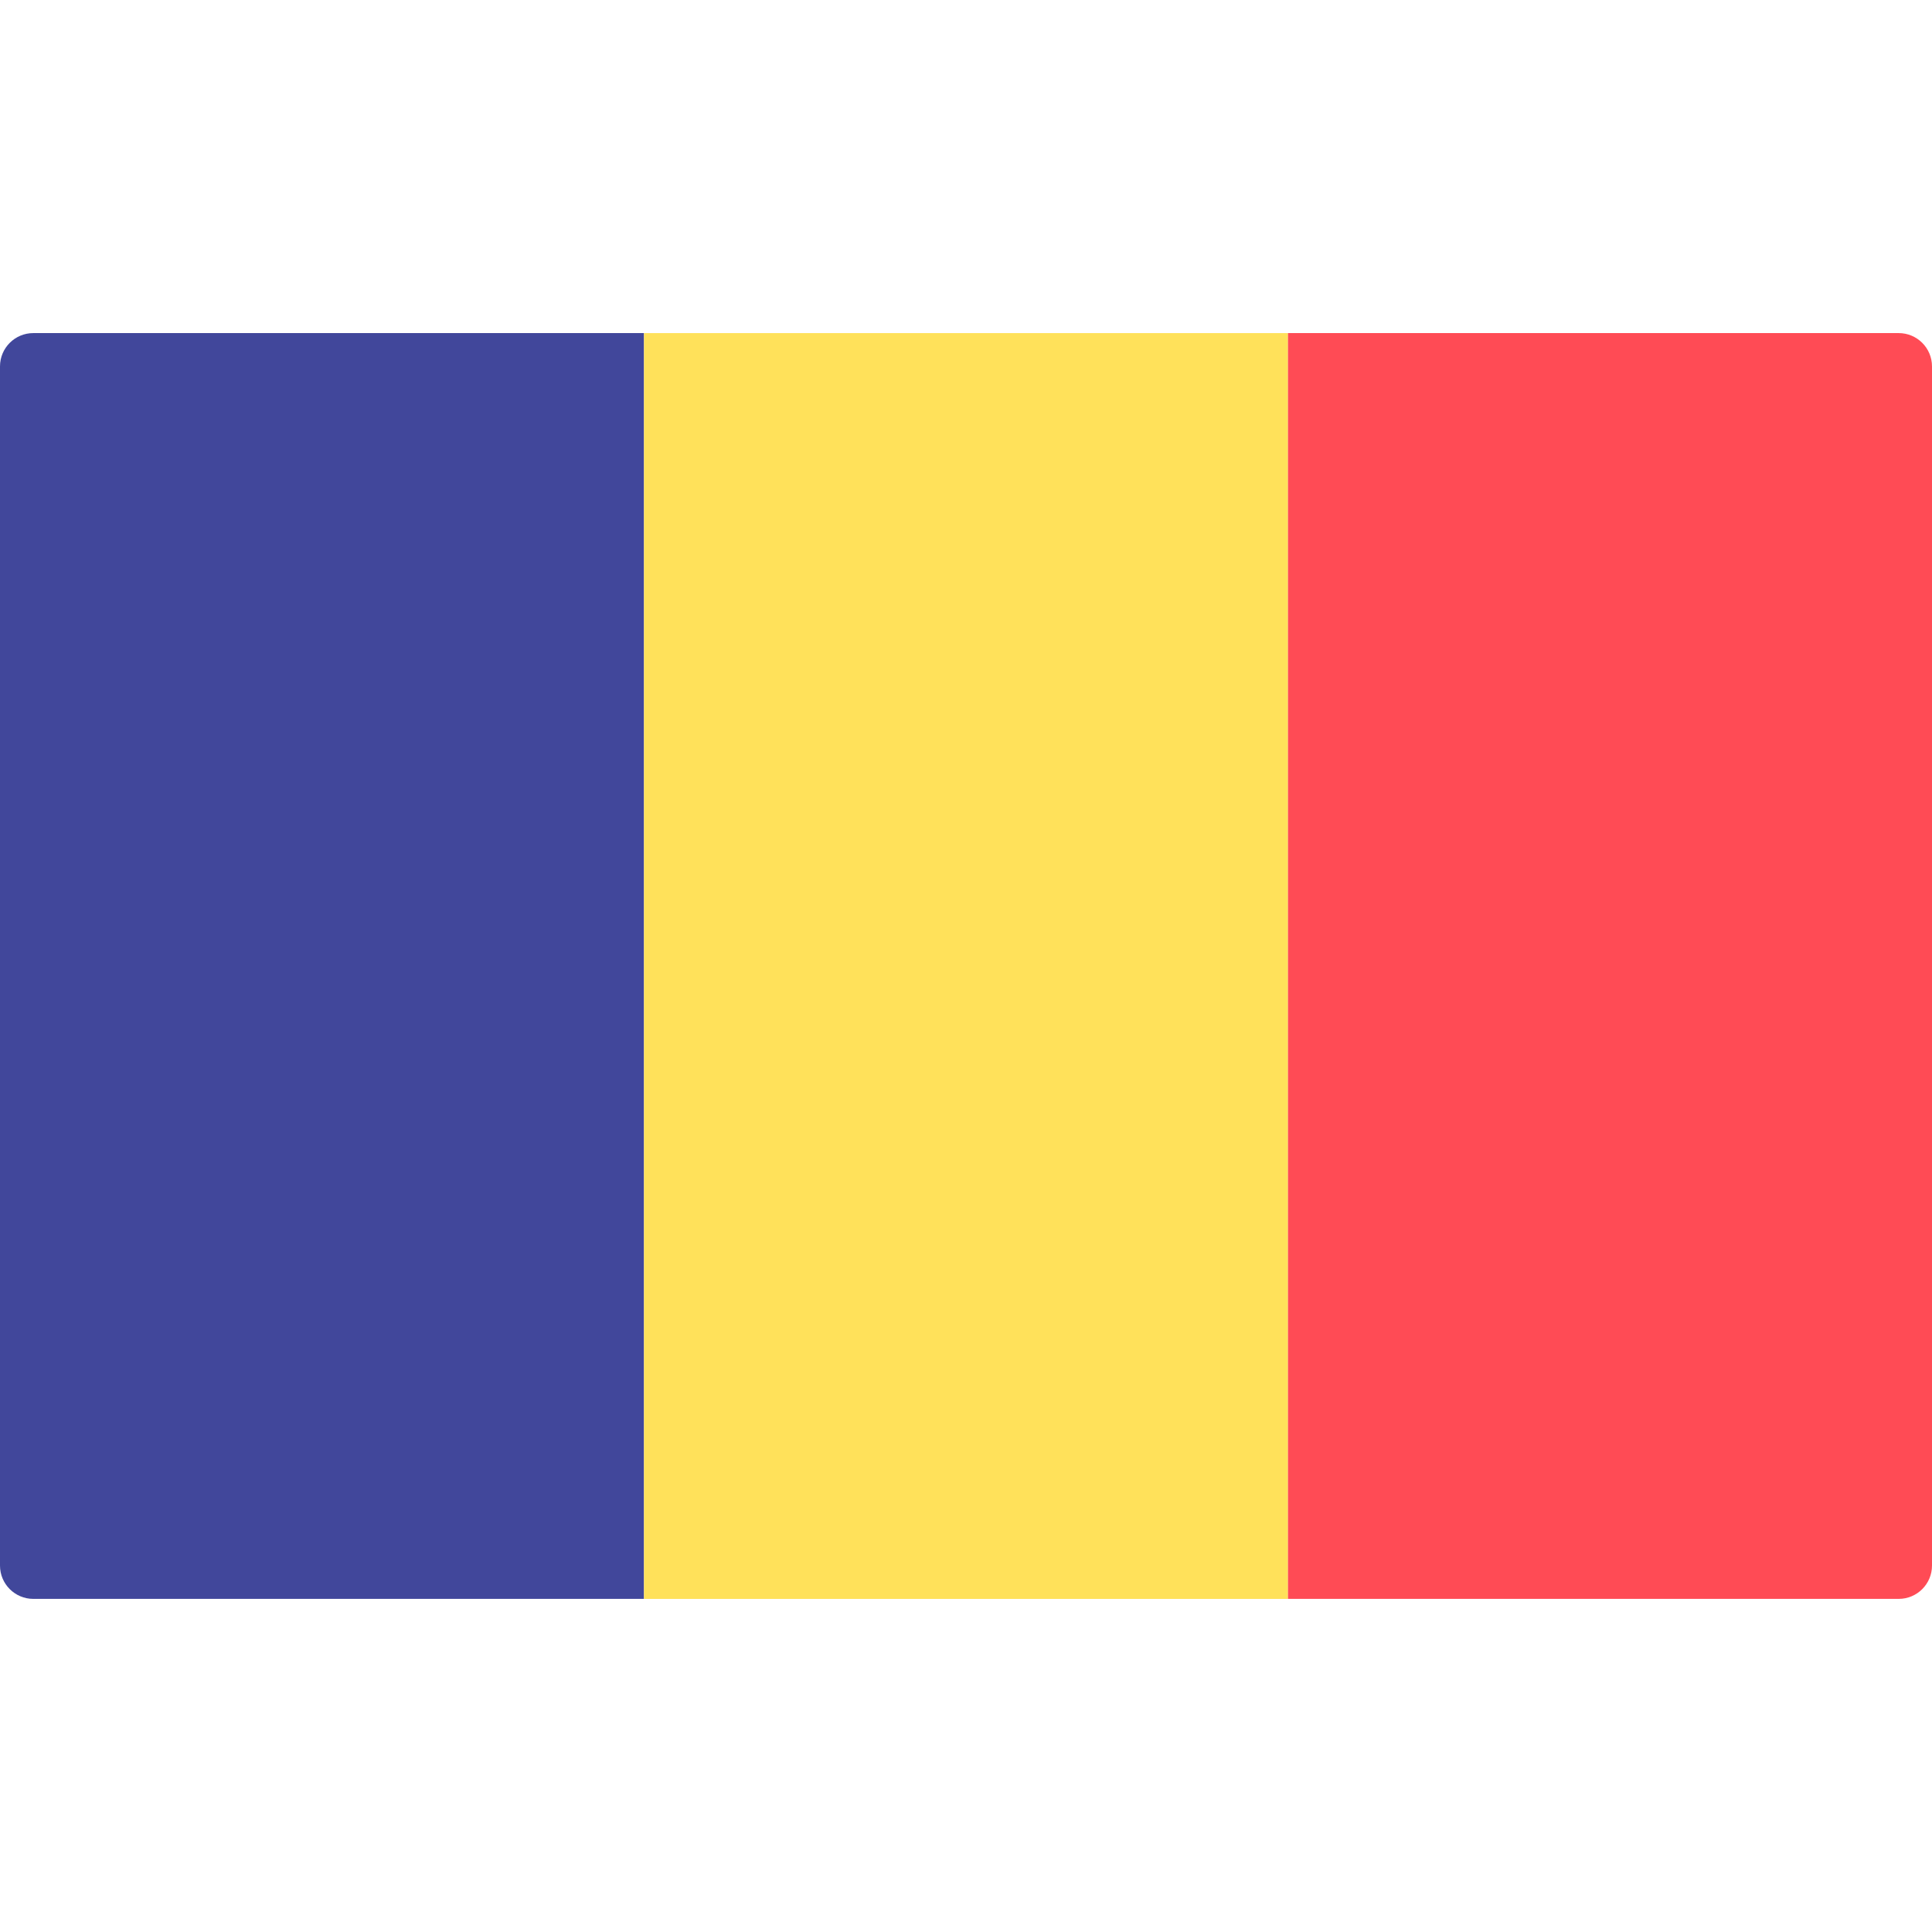
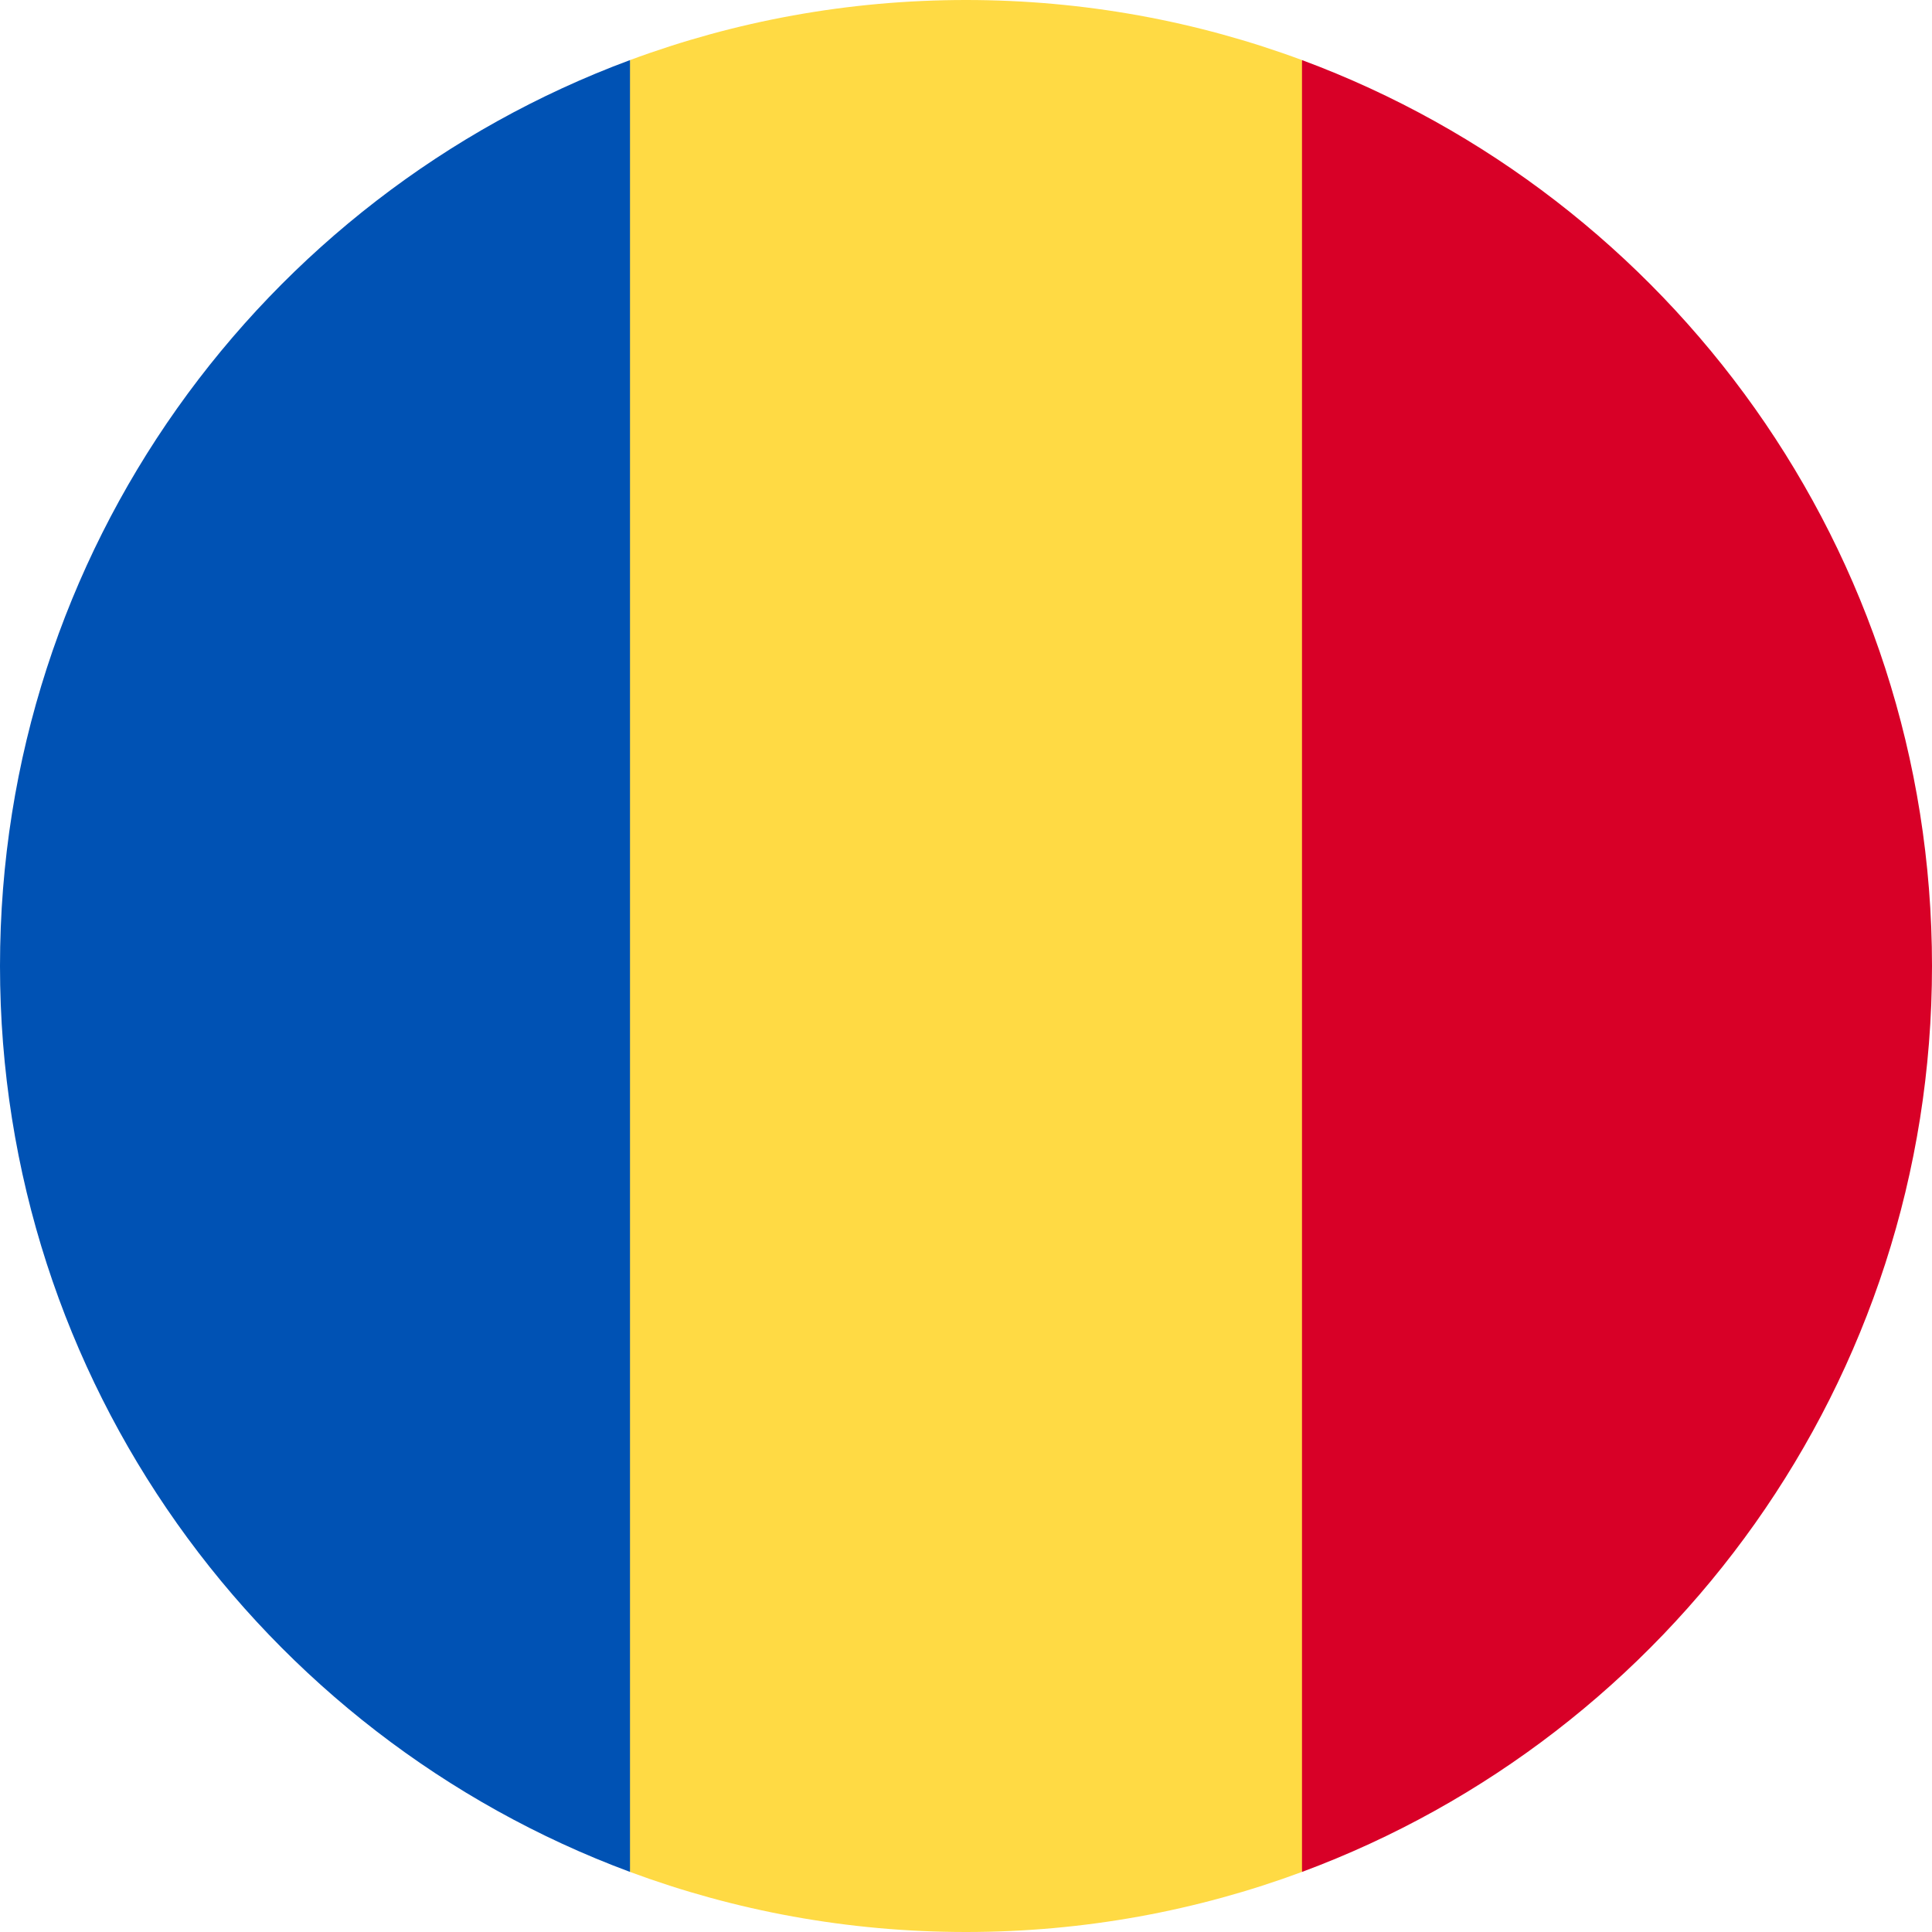
<svg xmlns="http://www.w3.org/2000/svg" version="1.1" id="Layer_1" x="0px" y="0px" viewBox="0 0 512 512" style="enable-background:new 0 0 512 512;" xml:space="preserve">
-   <path style="fill:#41479B;" d="M170.667,423.721H8.828c-4.875,0-8.828-3.953-8.828-8.828V97.101c0-4.875,3.953-8.828,8.828-8.828  h161.839V423.721z" />
-   <rect x="170.67" y="88.277" style="fill:#FFE15A;" width="170.67" height="335.45" />
-   <path style="fill:#FF4B55;" d="M503.172,423.721H341.333V88.273h161.839c4.875,0,8.828,3.953,8.828,8.828v317.792  C512,419.769,508.047,423.721,503.172,423.721z" />
+   <path style="fill:#FFDA44;" d="M256,0c-31.314,0-61.311,5.633-89.043,15.923L155.826,256l11.13,240.077  C194.689,506.368,224.686,512,256,512s61.311-5.632,89.043-15.923L356.174,256l-11.13-240.077C317.311,5.633,287.314,0,256,0z" />
+   <path style="fill:#D80027;" d="M512,256c0-110.071-69.472-203.906-166.957-240.077v480.155C442.528,459.906,512,366.071,512,256z" />
+   <path style="fill:#0052B4;" d="M166.957,496.077V15.923C69.472,52.094,0,145.929,0,256S69.472,459.906,166.957,496.077z" />
  <g>
</g>
  <g>
</g>
  <g>
</g>
  <g>
</g>
  <g>
</g>
  <g>
</g>
  <g>
</g>
  <g>
</g>
  <g>
</g>
  <g>
</g>
  <g>
</g>
  <g>
</g>
  <g>
</g>
  <g>
</g>
  <g>
</g>
</svg>
